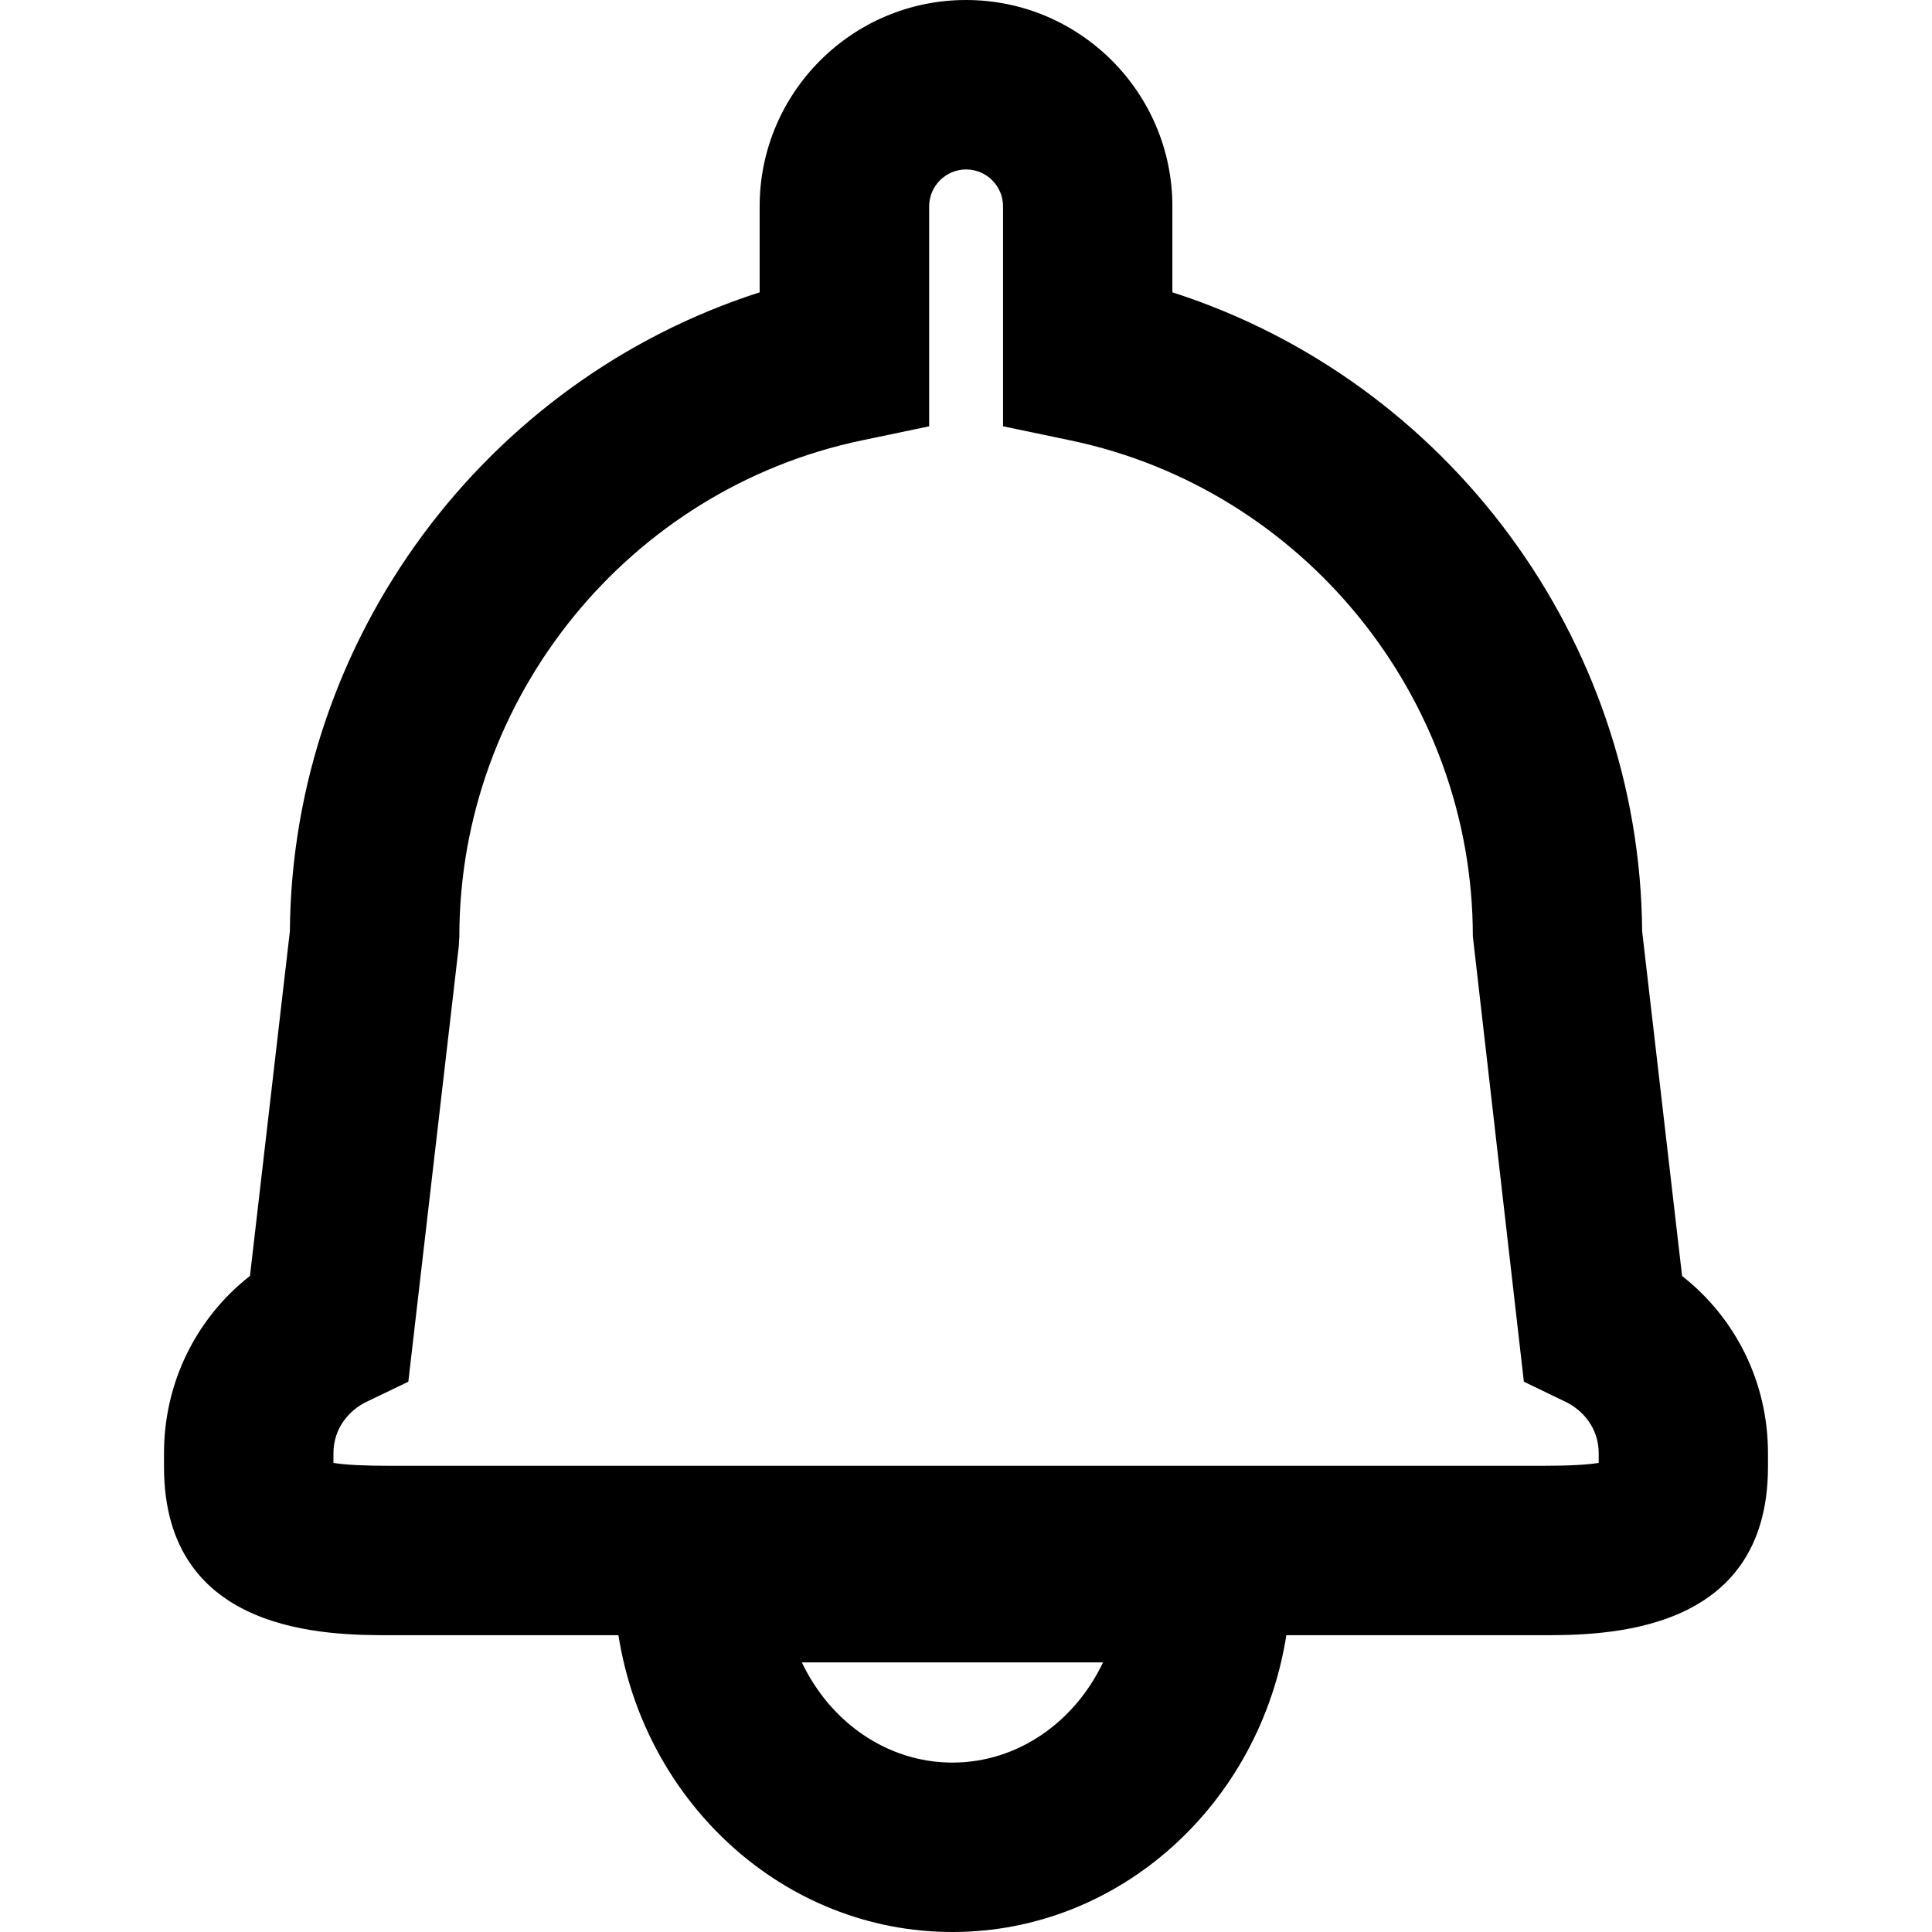
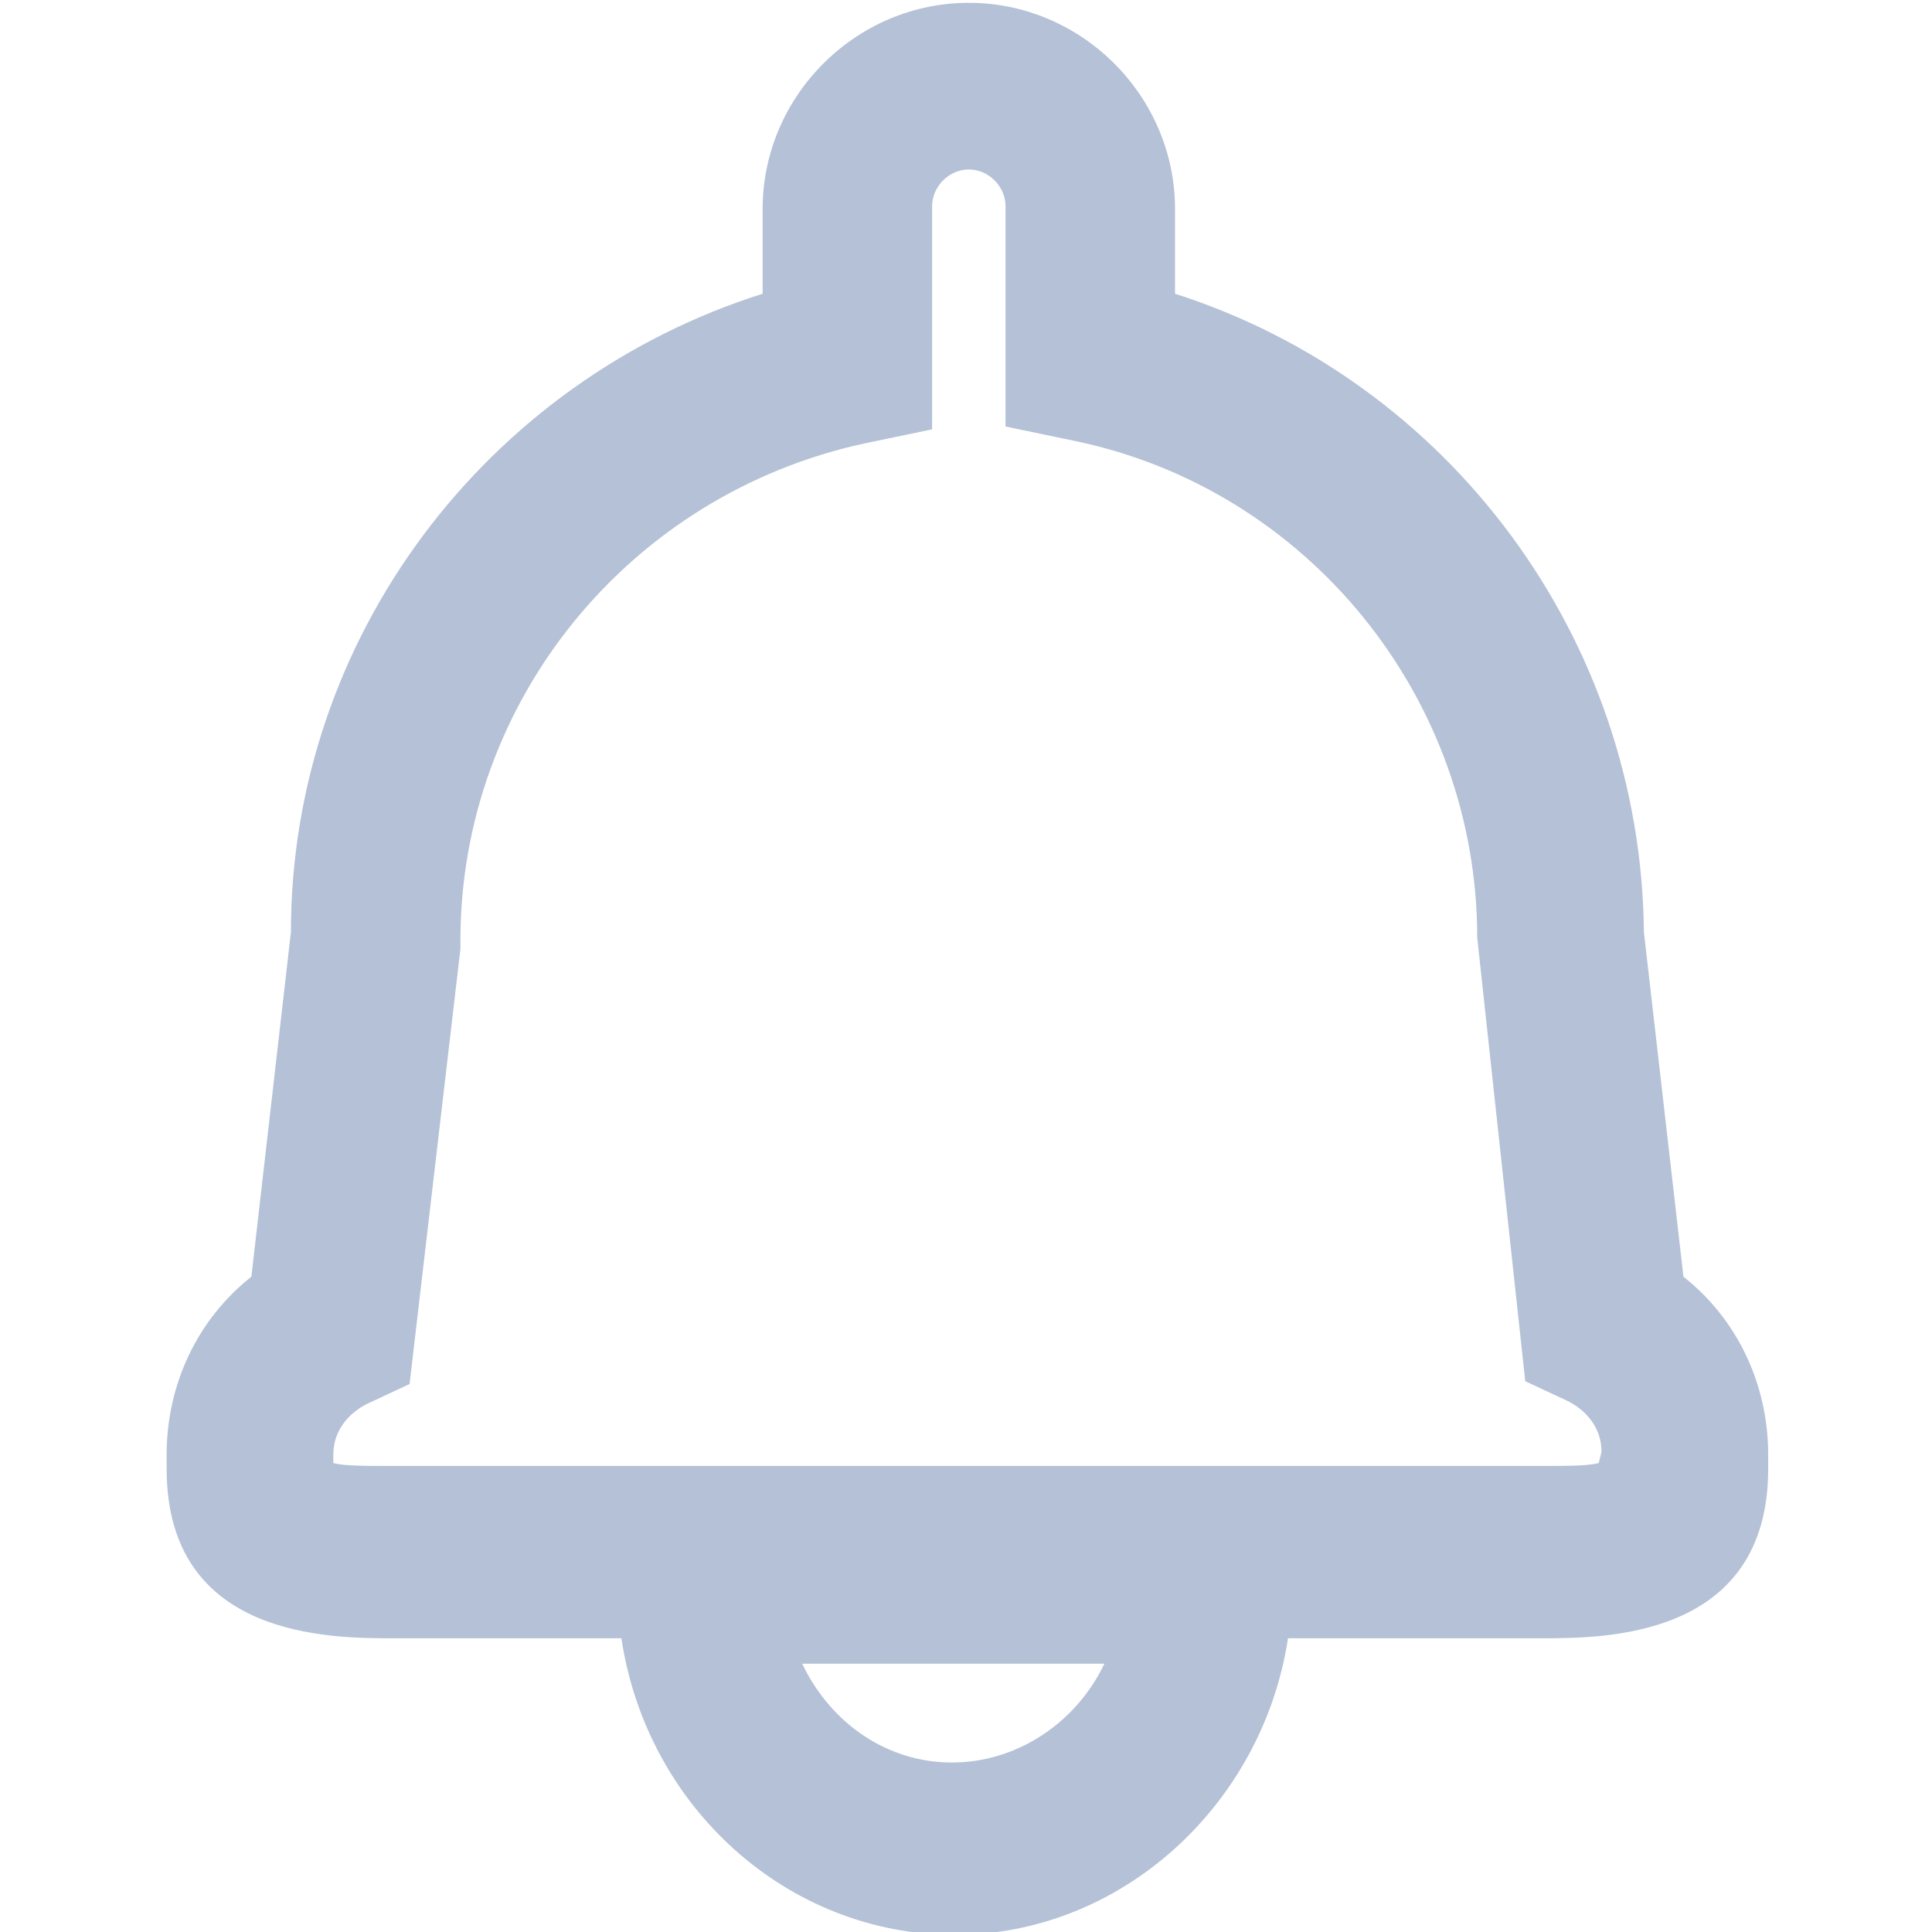
- <svg xmlns="http://www.w3.org/2000/svg" version="1.1" id="Layer_1" x="0px" y="0px" viewBox="0 0 68.422 68.422" style="enable-background:new 0 0 68.422 68.422;" xml:space="preserve">
+ <svg xmlns="http://www.w3.org/2000/svg" version="1.1" id="Layer_1" x="0px" y="0px" viewBox="0 0 68.4 68.4" style="enable-background:new 0 0 68.4 68.4;" xml:space="preserve">
+   <style type="text/css">
+ 	.st0{fill:#B4C1D6;}
+ </style>
  <g>
-     <path d="M59.571,45.188l-1.414-12.206c-0.078-10.371-6.919-19.511-16.637-22.629V7.308C41.52,3.279,38.242,0,34.212,0   s-7.309,3.278-7.309,7.308v3.045c-9.717,3.118-16.559,12.258-16.637,22.629L8.853,45.185c-1.912,1.501-3.045,3.784-3.045,6.284   v0.479c0,5.963,5.834,5.963,8.03,5.963h8.064c0.935,5.951,5.875,10.511,11.827,10.511s10.892-4.56,11.827-10.511h9.026   c2.196,0,8.031,0,8.031-5.963v-0.479C62.615,48.971,61.482,46.69,59.571,45.188z M33.731,62.422c-2.318,0-4.334-1.442-5.333-3.548   h10.665C38.065,60.98,36.049,62.422,33.731,62.422z M56.615,51.809c-0.405,0.068-1.085,0.103-2.031,0.103H13.839   c-0.946,0-1.625-0.034-2.03-0.103V51.47c0-0.93,0.601-1.55,1.163-1.82l1.489-0.717l1.787-15.426l0.02-0.345   c0-8.451,5.994-15.838,14.252-17.565l2.386-0.499V7.309c0-0.721,0.587-1.308,1.309-1.308c0.721,0,1.308,0.586,1.308,1.308v7.788   l2.386,0.499c8.258,1.727,14.252,9.115,14.252,17.565l1.807,15.772l1.488,0.718c0.562,0.271,1.162,0.891,1.162,1.818v0.34H56.615z" />
+     <path class="st0" d="M59.6,45.2L58.2,33c-0.1-10.4-6.9-19.5-16.6-22.6v-3c0-4-3.3-7.3-7.3-7.3s-7.3,3.3-7.3,7.3v3   C17.2,13.5,10.3,22.6,10.3,33L8.9,45.2c-1.9,1.5-3,3.8-3,6.3v0.5c0,6,5.8,6,8,6h8.1c0.9,6,5.9,10.5,11.8,10.5s10.9-4.6,11.8-10.5h9   c2.2,0,8,0,8-6v-0.5C62.6,49,61.5,46.7,59.6,45.2z M33.7,62.4c-2.3,0-4.3-1.4-5.3-3.5h10.7C38.1,61,36,62.4,33.7,62.4z M56.6,51.8   c-0.4,0.1-1.1,0.1-2,0.1H13.8c-0.9,0-1.6,0-2-0.1v-0.3c0-0.9,0.6-1.5,1.2-1.8l1.5-0.7l1.8-15.4l0-0.3c0-8.5,6-15.8,14.3-17.6   l2.4-0.5V7.3c0-0.7,0.6-1.3,1.3-1.3c0.7,0,1.3,0.6,1.3,1.3v7.8l2.4,0.5c8.3,1.7,14.3,9.1,14.3,17.6L54,48.9l1.5,0.7   c0.6,0.3,1.2,0.9,1.2,1.8L56.6,51.8L56.6,51.8z" />
  </g>
</svg>
